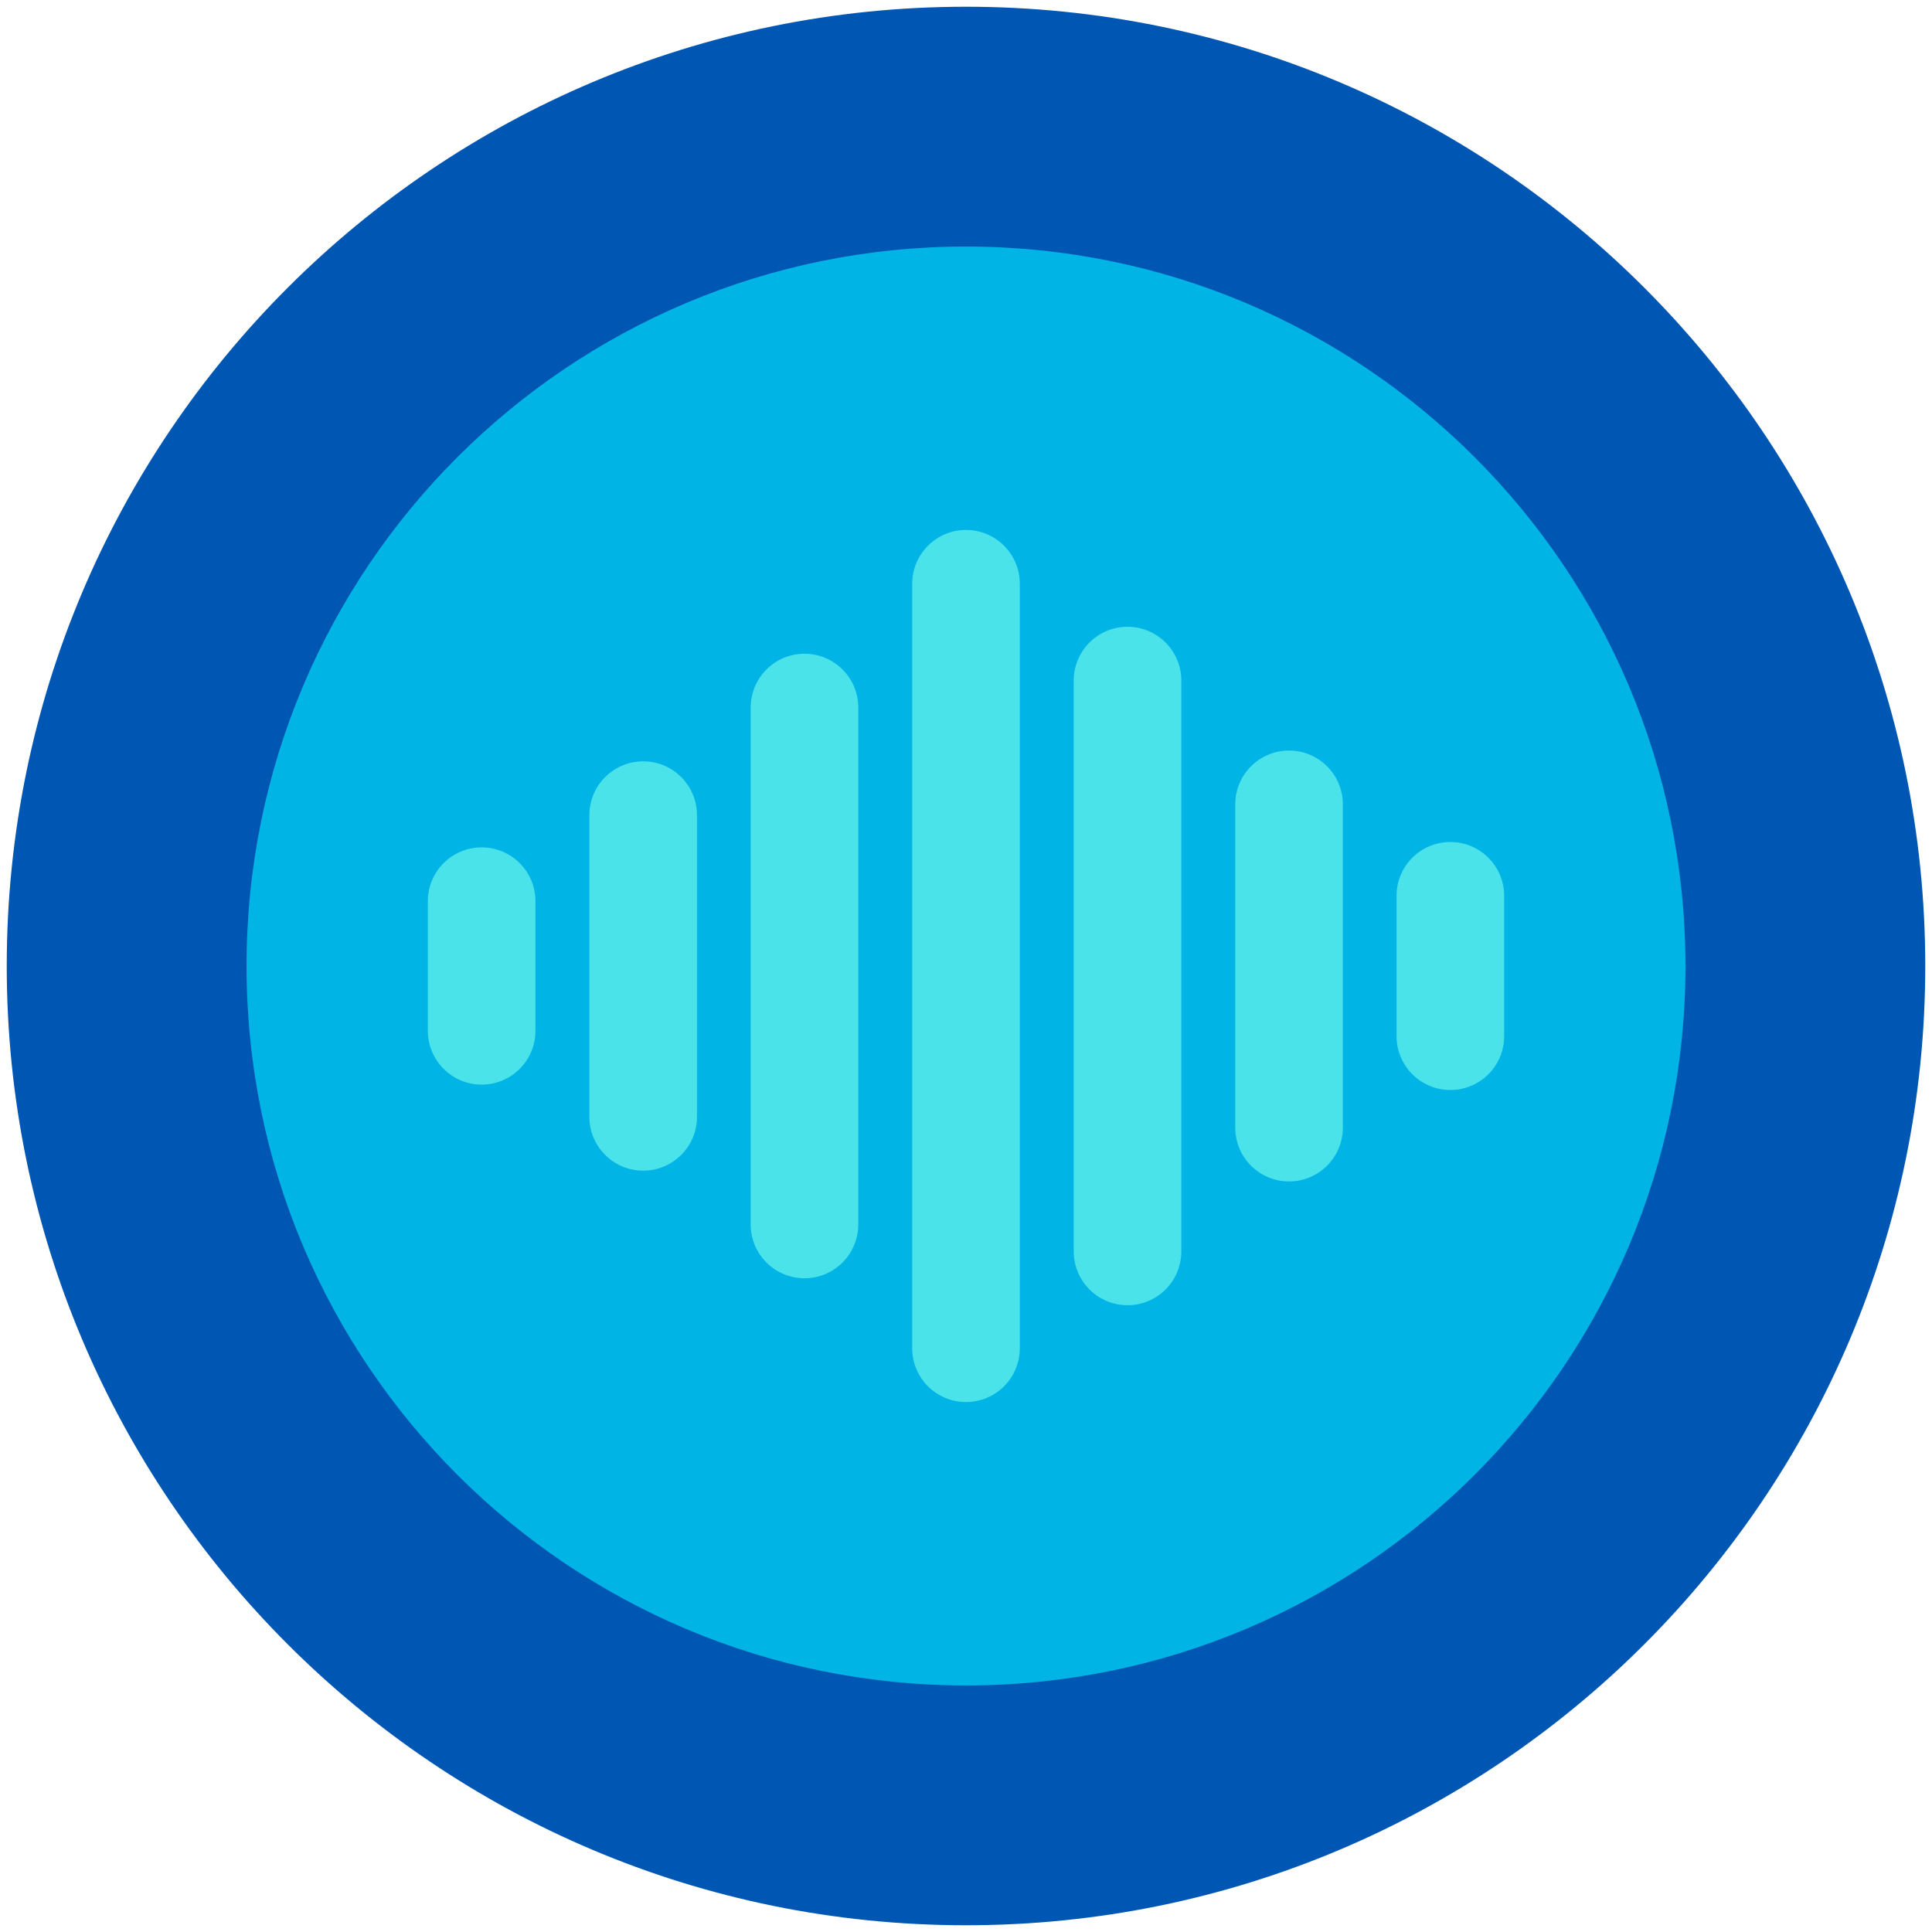
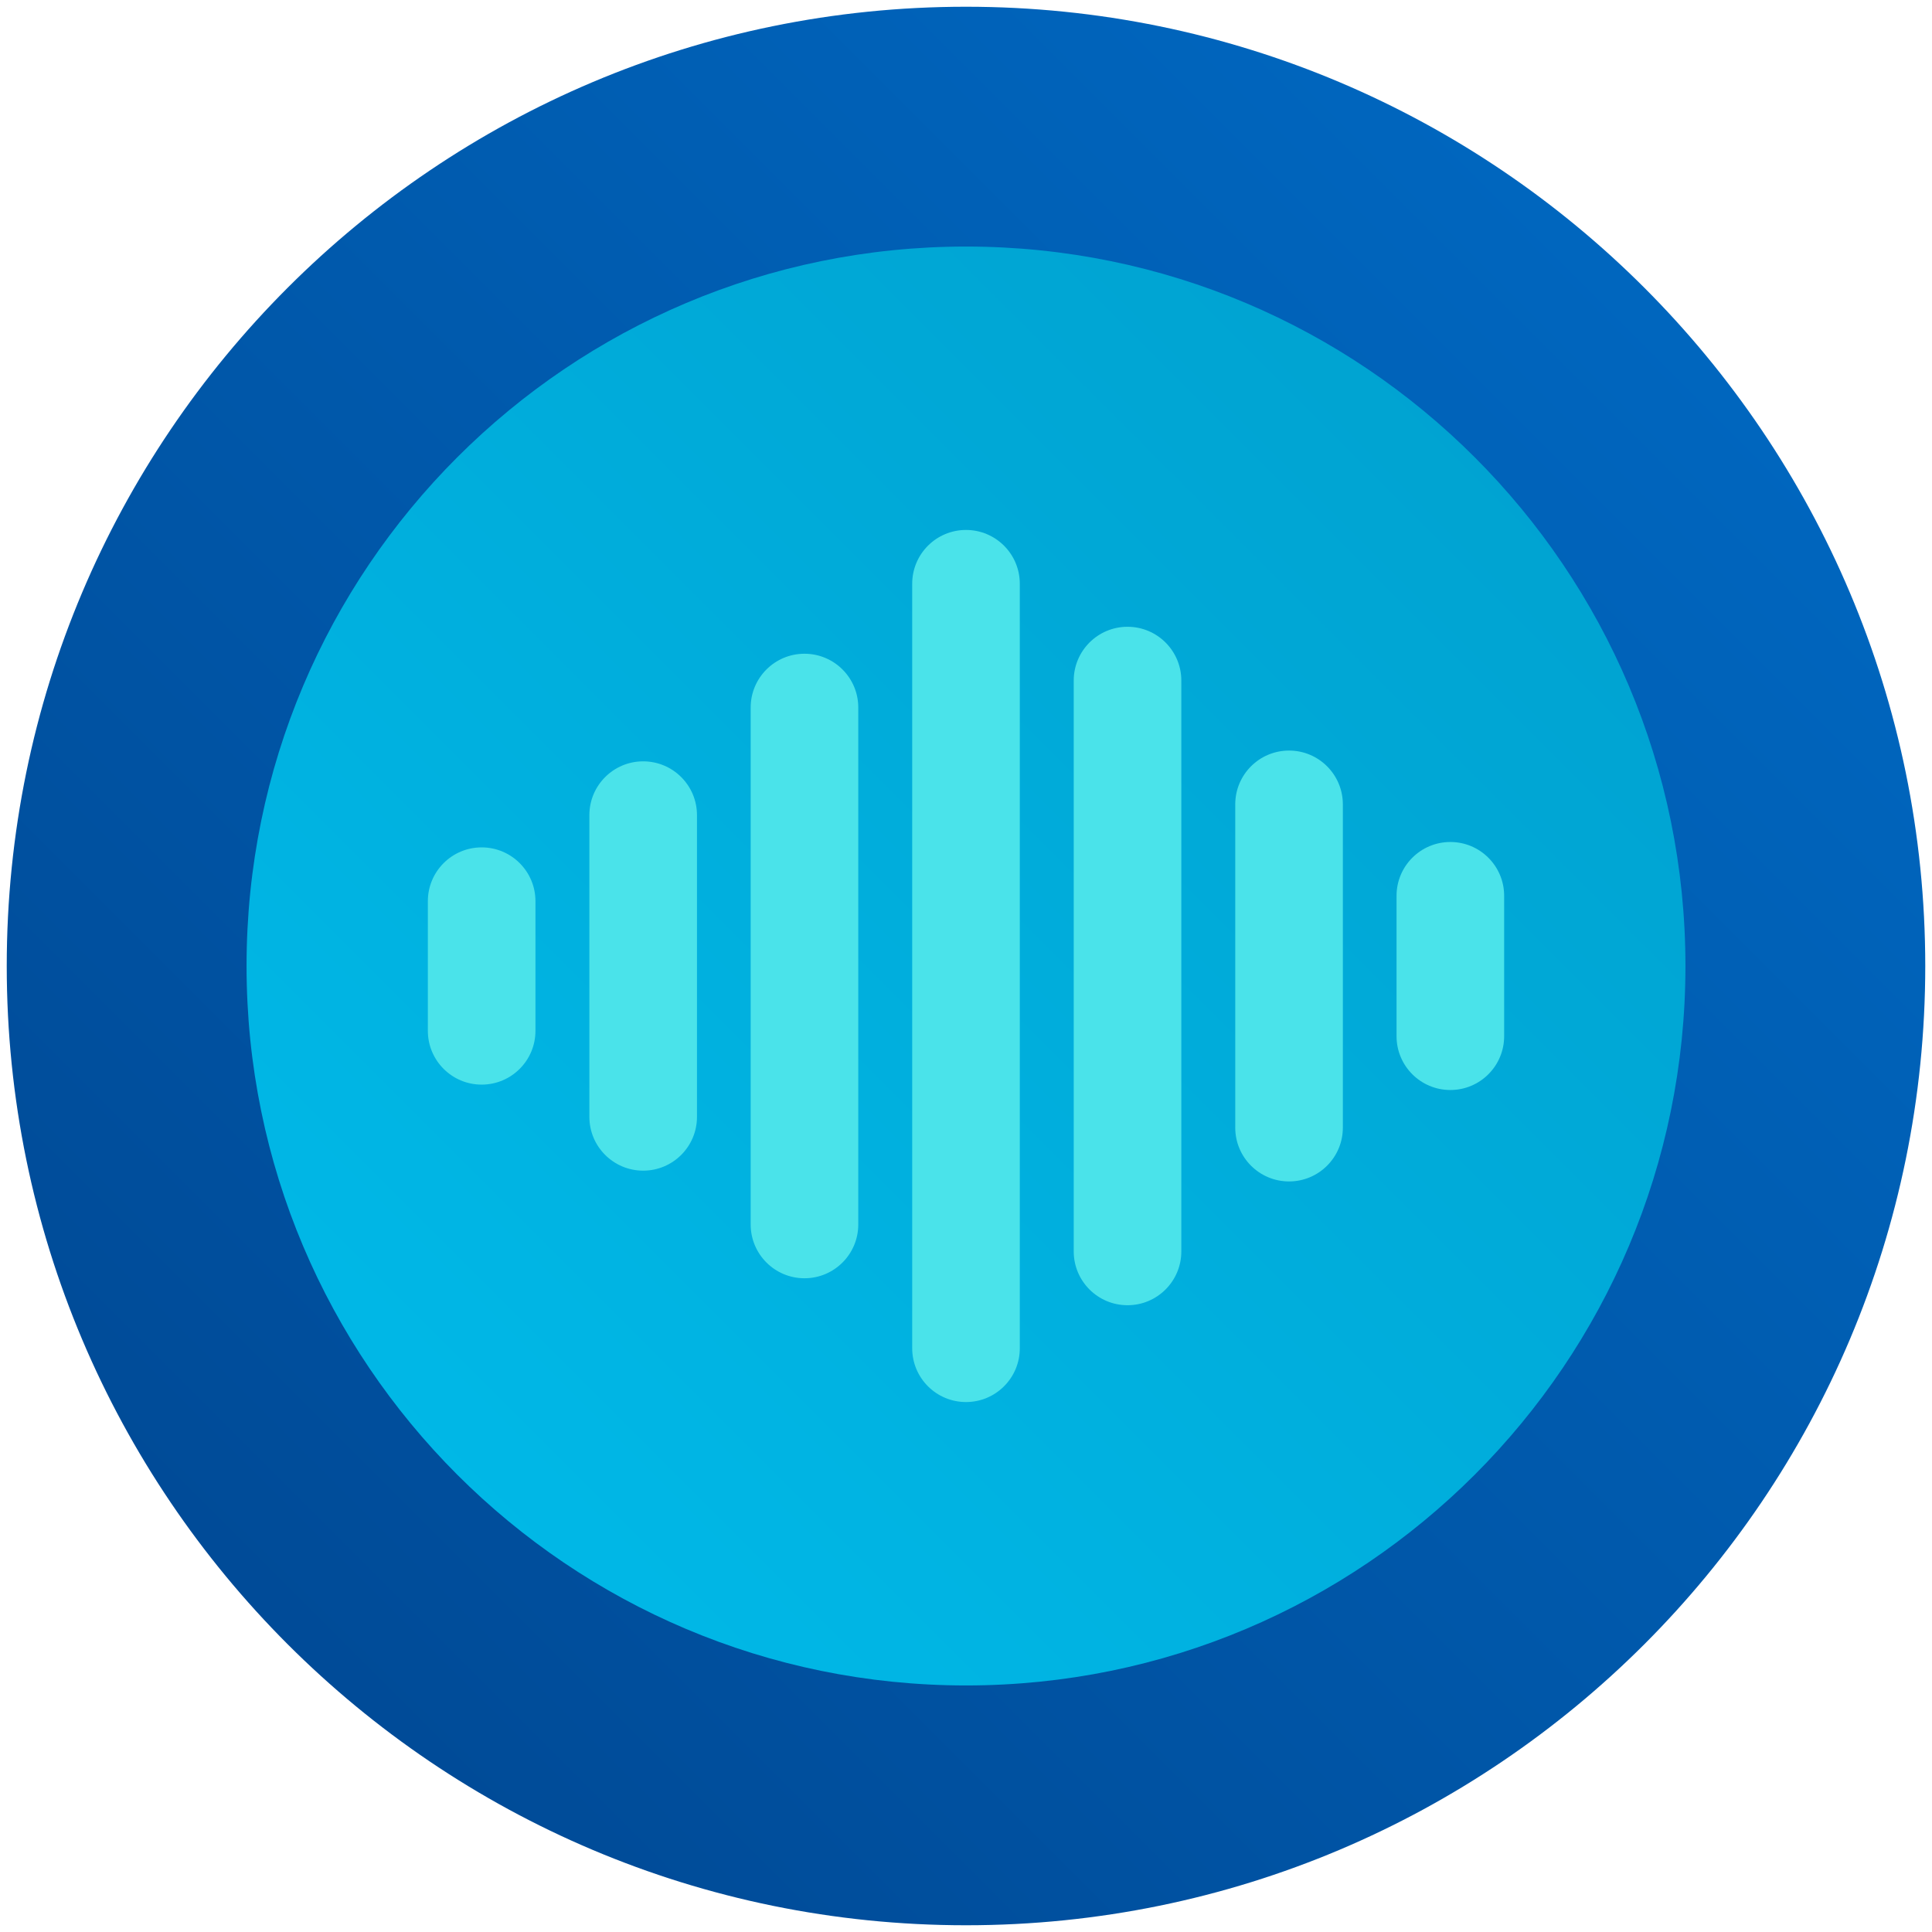
<svg xmlns="http://www.w3.org/2000/svg" width="86" height="86" viewBox="0 0 86 86" role="img" aria-label="Swell app icon">
-   <circle id="jolla-base" cx="43" cy="43" r="42.7" fill="#0057B3" />
-   <circle id="inner-disc" cx="43" cy="43" r="32.025" fill="#00B4E6" />
+   <defs>
+     <linearGradient id="outer-gradient" x1="0" y1="1" x2="1" y2="0" gradientUnits="objectBoundingBox">
+       <stop offset="0%" stop-color="#00458F" />
+       <stop offset="100%" stop-color="#006CC7" />
+     </linearGradient>
+     <linearGradient id="inner-gradient" x1="0" y1="1" x2="1" y2="0" gradientUnits="objectBoundingBox">
+       <stop offset="0%" stop-color="#00BCEB" />
+       <stop offset="100%" stop-color="#009FCD" />
+     </linearGradient>
+   </defs>
+   <circle id="jolla-base" cx="43" cy="43" r="42.7" fill="url(#outer-gradient)" />
+   <circle id="inner-disc" cx="43" cy="43" r="32.025" fill="url(#inner-gradient)" />
  <g id="sound-bars" fill="#4AE3EA" transform="translate(1.005 0)">
    <rect x="18.04" y="37.72" width="4.79" height="10.56" rx="2.395" />
    <rect x="25.23" y="33.89" width="4.79" height="18.22" rx="2.395" />
    <rect x="32.41" y="29.10" width="4.79" height="27.80" rx="2.395" />
    <rect x="39.60" y="23.59" width="4.79" height="38.82" rx="2.395" />
    <rect x="46.79" y="27.90" width="4.79" height="30.20" rx="2.395" />
    <rect x="53.98" y="33.41" width="4.79" height="19.18" rx="2.395" />
    <rect x="61.16" y="37.48" width="4.79" height="11.04" rx="2.395" />
  </g>
</svg>
